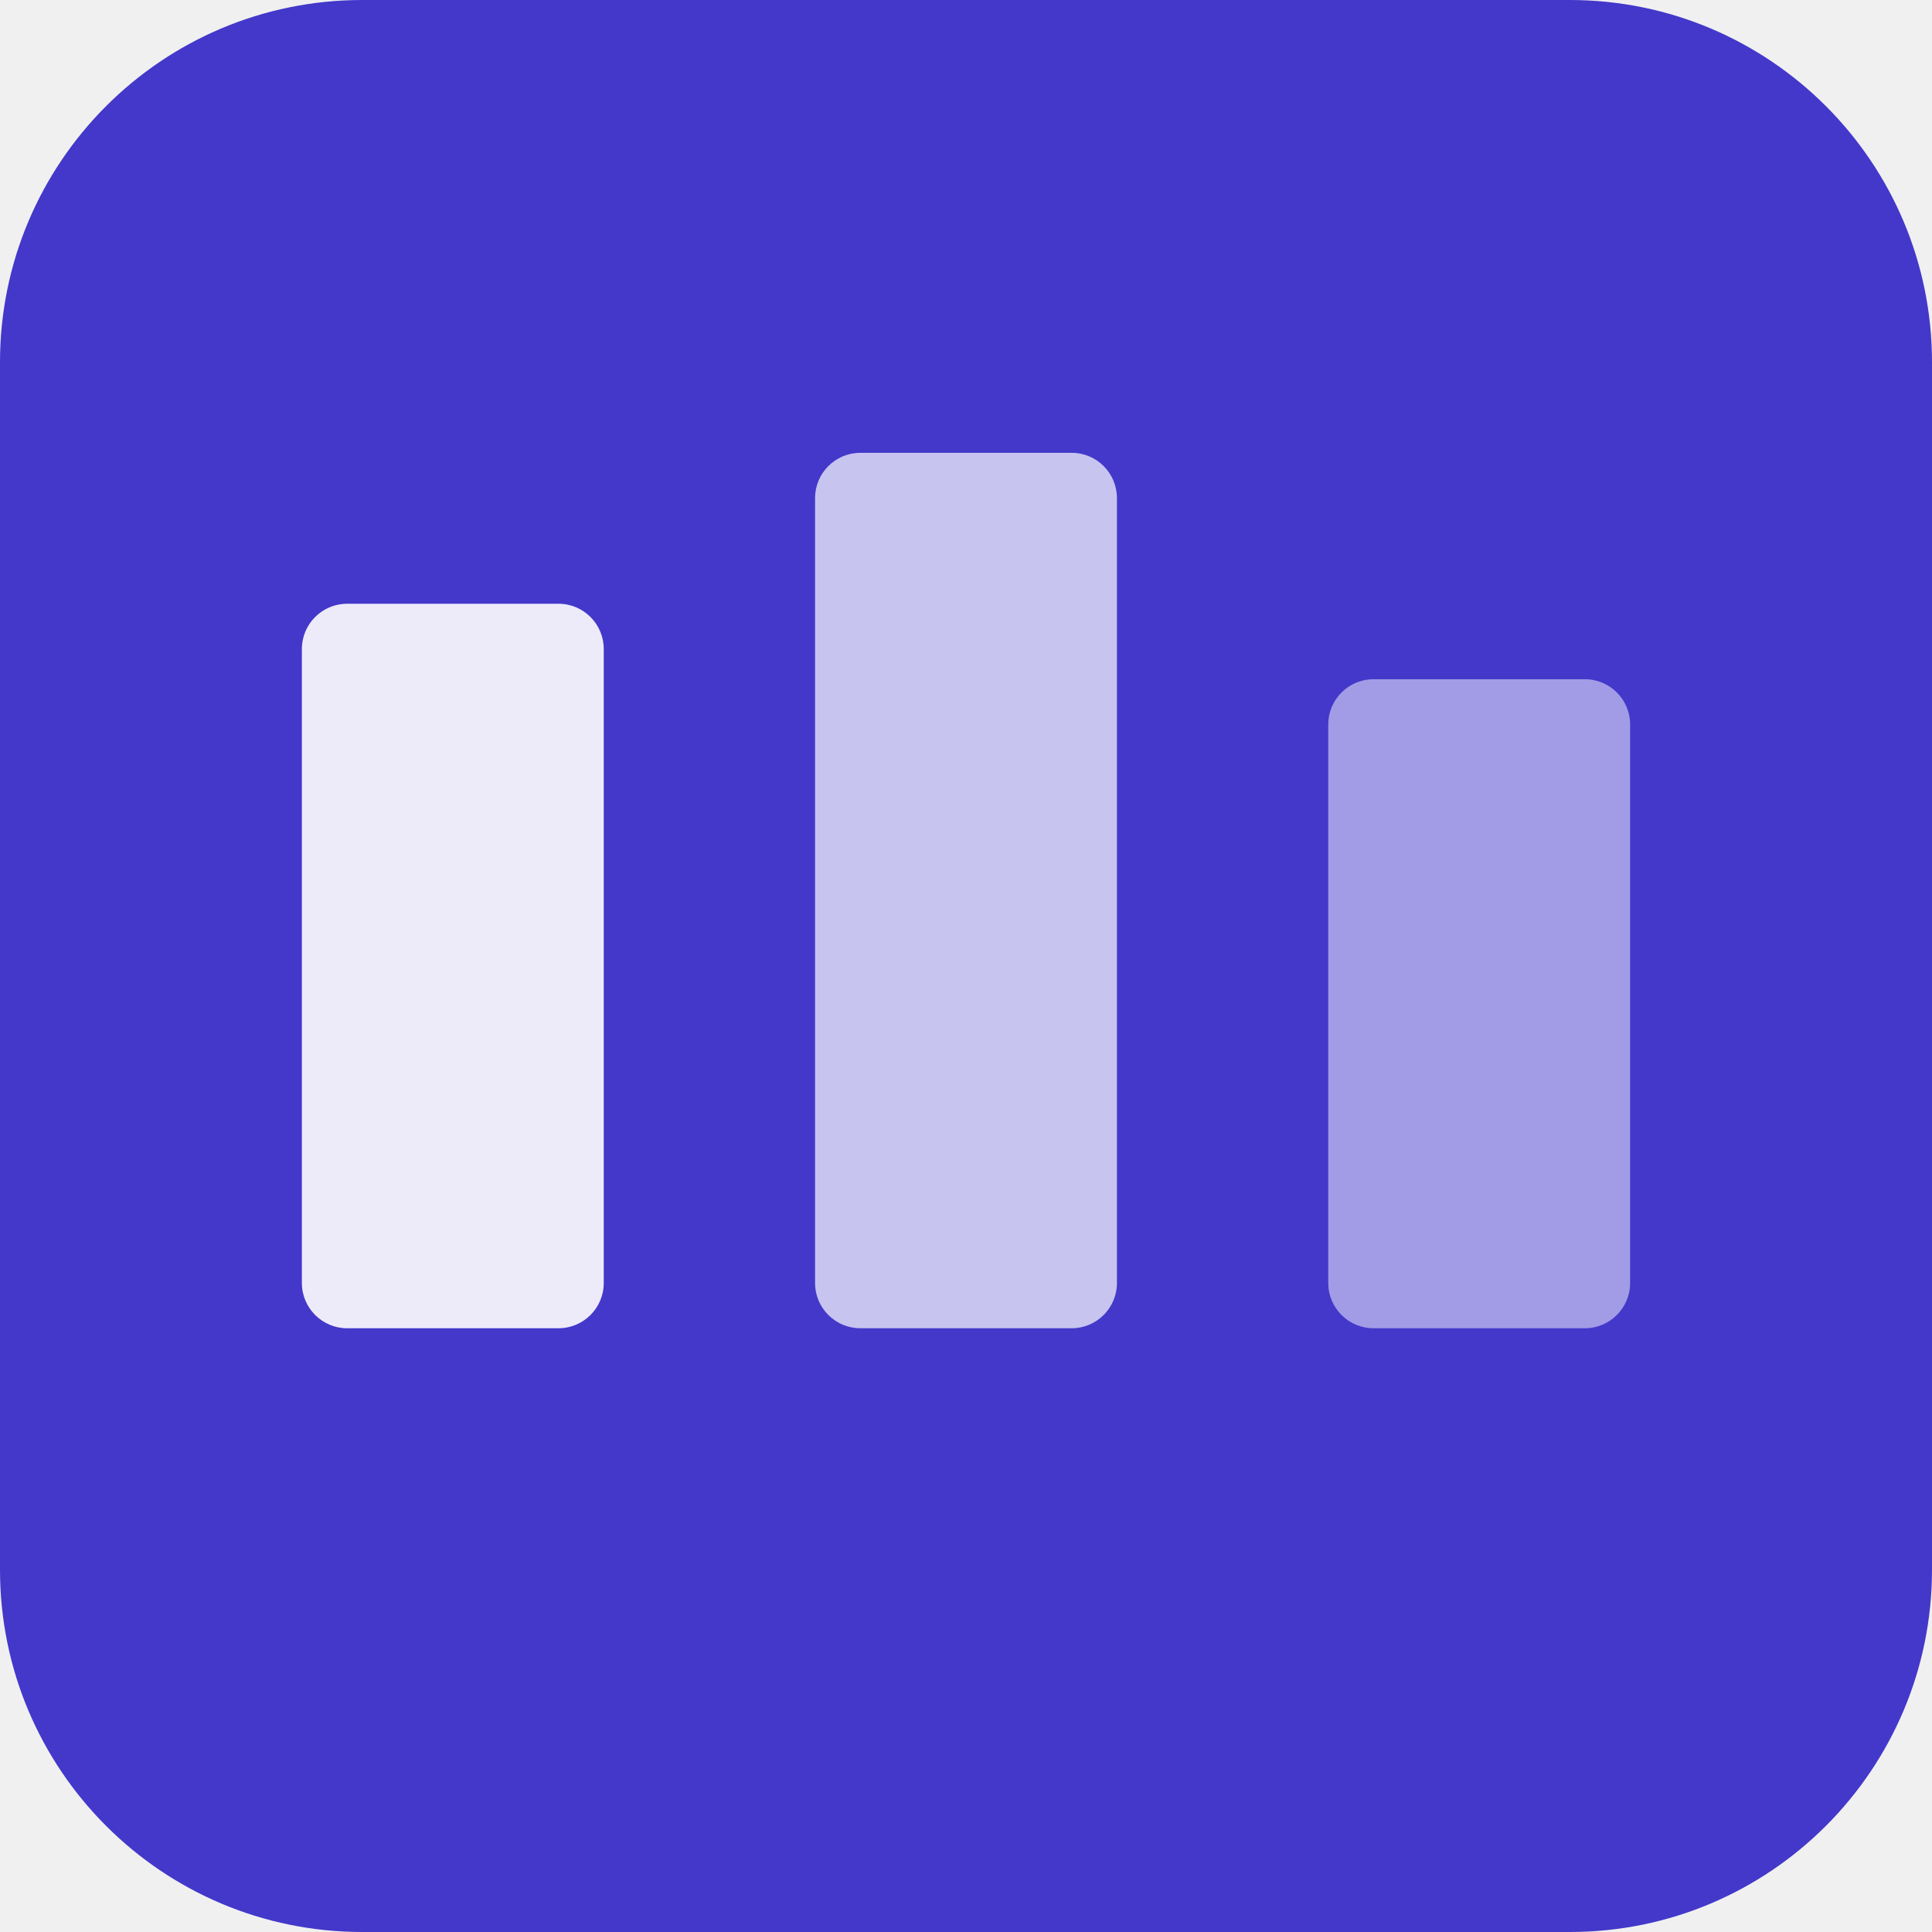
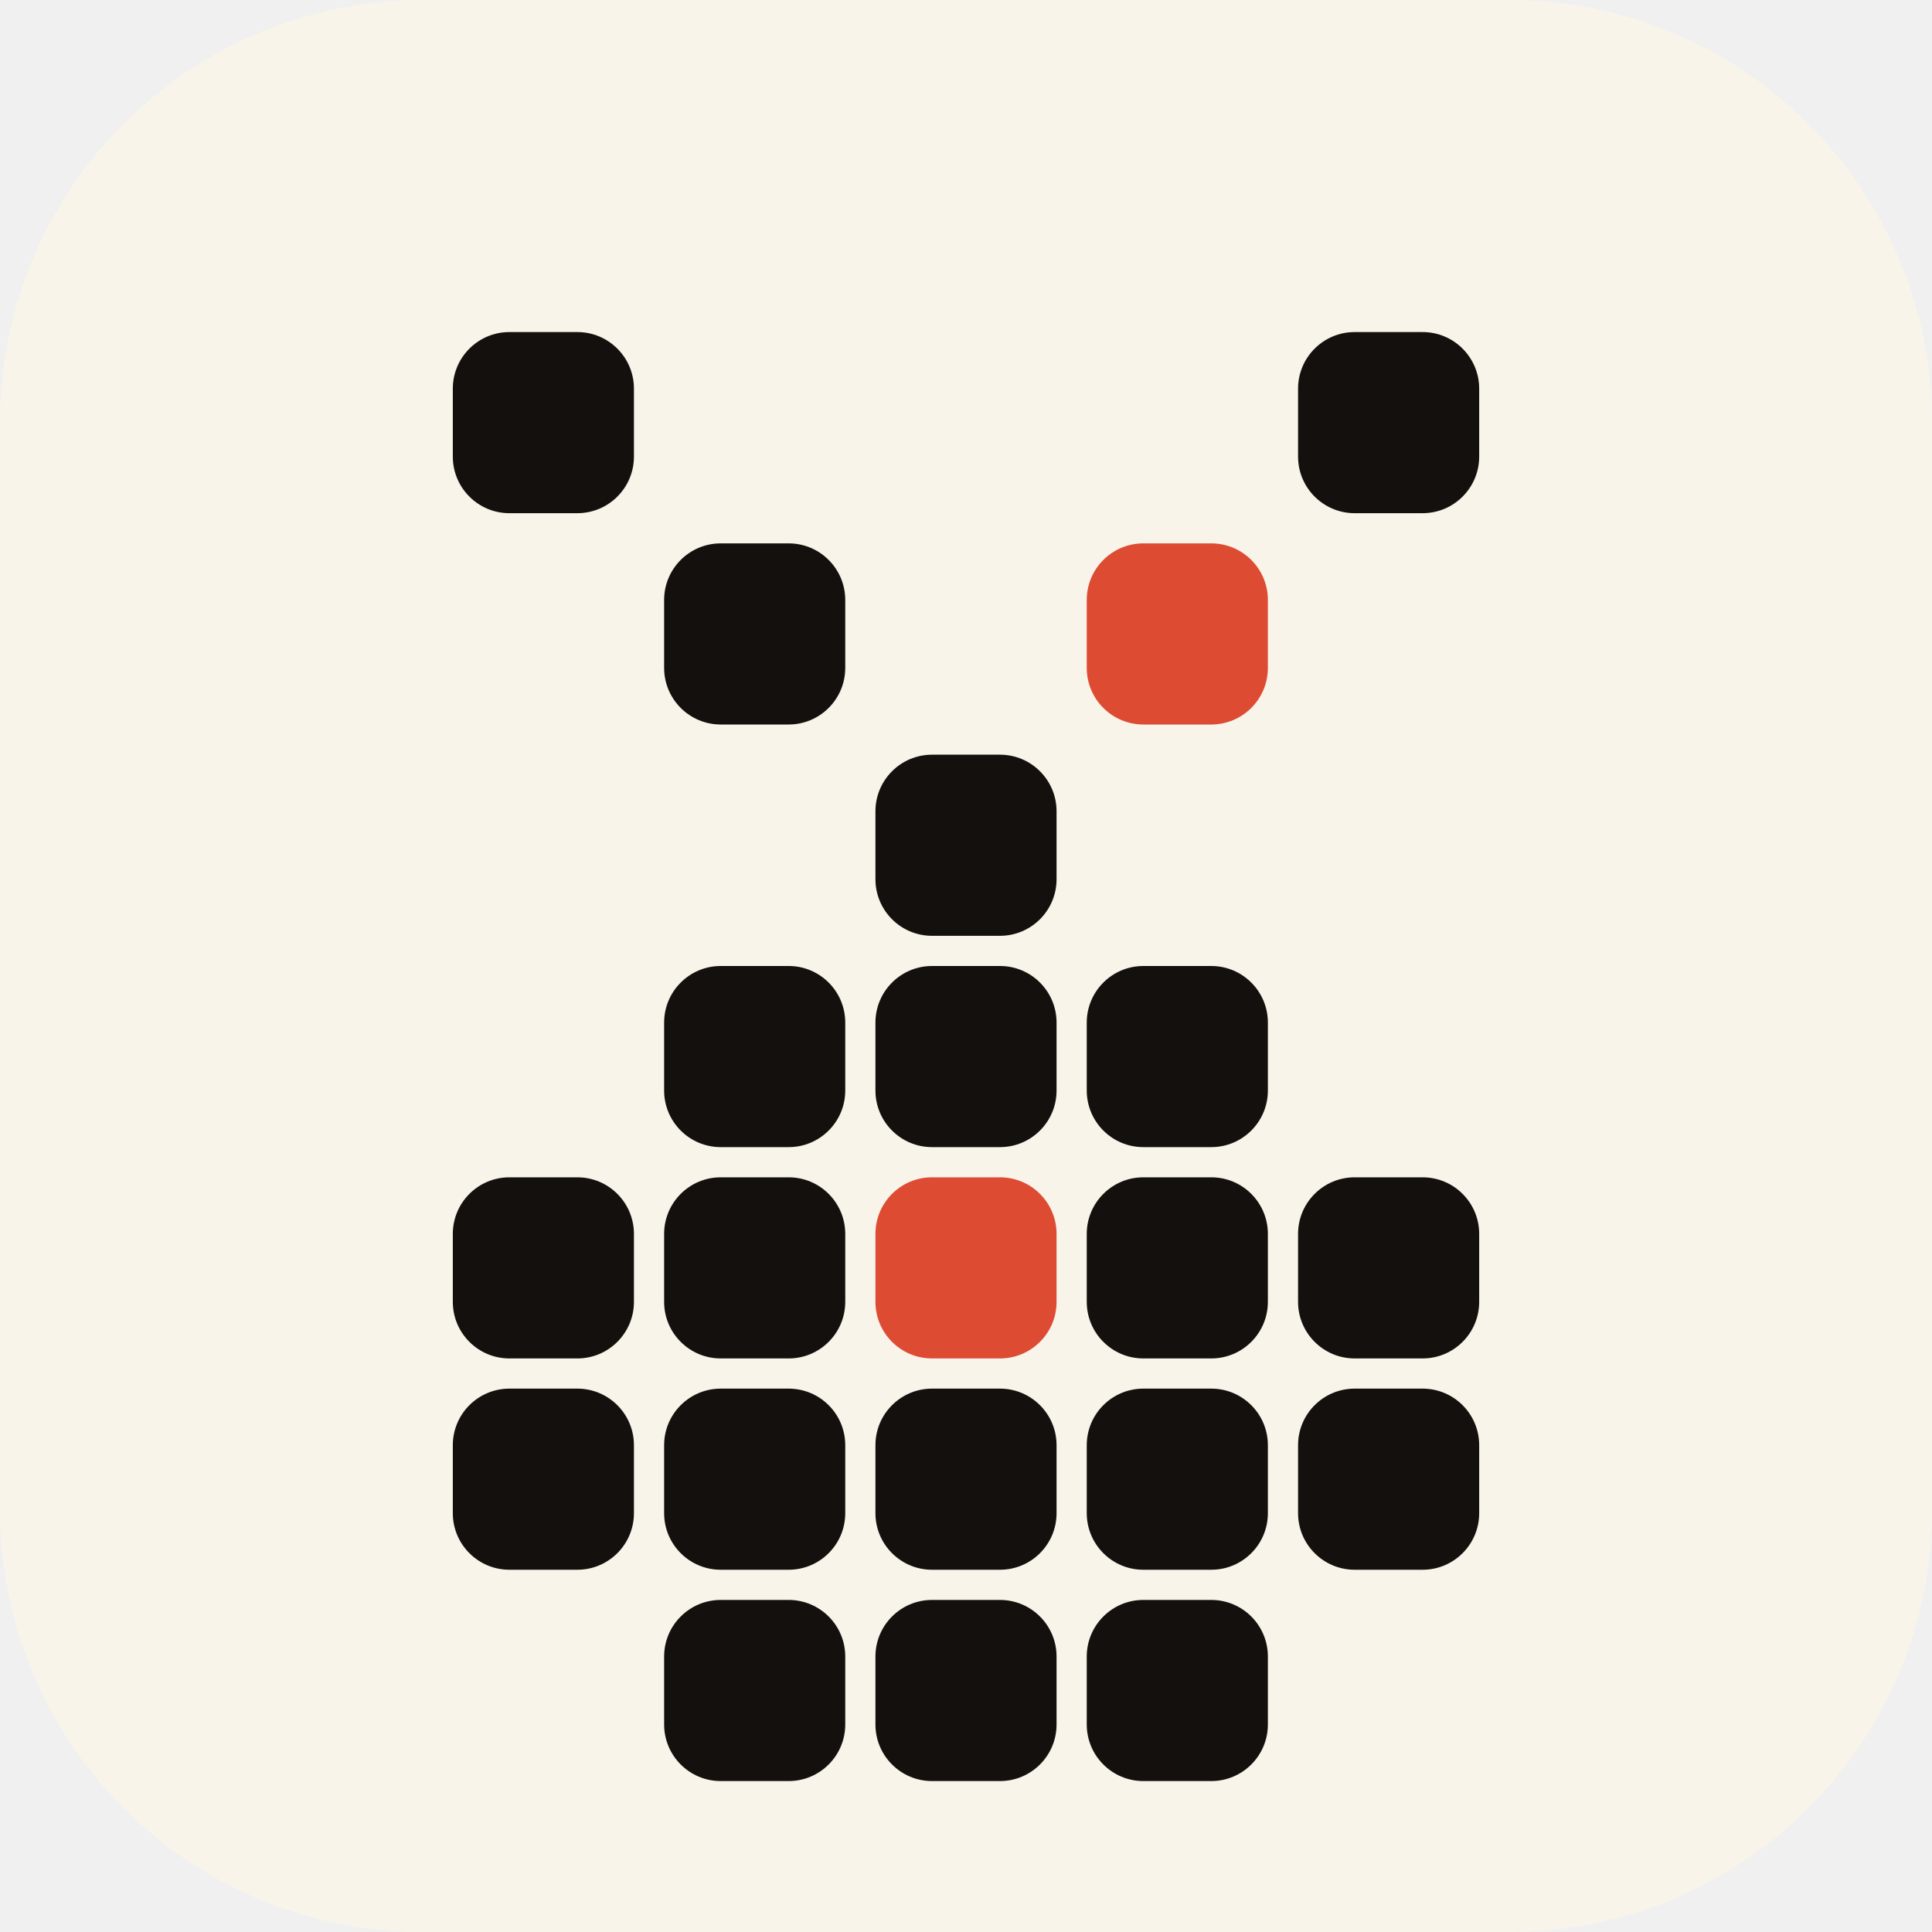
<svg xmlns="http://www.w3.org/2000/svg" viewBox="0 0 512 512">
-   <rect width="512" height="512" rx="96" fill="#4338CA" />
-   <rect x="80" y="160" width="80" height="192" rx="12" fill="white" opacity="0.9" />
-   <rect x="216" y="120" width="80" height="232" rx="12" fill="white" opacity="0.7" />
-   <rect x="352" y="180" width="80" height="172" rx="12" fill="white" opacity="0.5" />
+   <rect width="512" height="512" rx="112" fill="#F8F4EA" />
+   <g fill="#14100D">
+     <rect x="120" y="88" width="48" height="48" rx="15" />
+     <rect x="344" y="88" width="48" height="48" rx="15" />
+     <rect x="176" y="144" width="48" height="48" rx="15" />
+     <rect x="288" y="144" width="48" height="48" rx="15" fill="#DD4B32" />
+     <rect x="232" y="200" width="48" height="48" rx="15" />
+     <rect x="176" y="256" width="48" height="48" rx="15" />
+     <rect x="232" y="256" width="48" height="48" rx="15" />
+     <rect x="288" y="256" width="48" height="48" rx="15" />
+     <rect x="120" y="312" width="48" height="48" rx="15" />
+     <rect x="176" y="312" width="48" height="48" rx="15" />
+     <rect x="232" y="312" width="48" height="48" rx="15" fill="#DD4B32" />
+     <rect x="288" y="312" width="48" height="48" rx="15" />
+     <rect x="344" y="312" width="48" height="48" rx="15" />
+     <rect x="120" y="368" width="48" height="48" rx="15" />
+     <rect x="176" y="368" width="48" height="48" rx="15" />
+     <rect x="232" y="368" width="48" height="48" rx="15" />
+     <rect x="288" y="368" width="48" height="48" rx="15" />
+     <rect x="344" y="368" width="48" height="48" rx="15" />
+     <rect x="176" y="424" width="48" height="48" rx="15" />
+     <rect x="232" y="424" width="48" height="48" rx="15" />
+     <rect x="288" y="424" width="48" height="48" rx="15" />
+   </g>
</svg>
